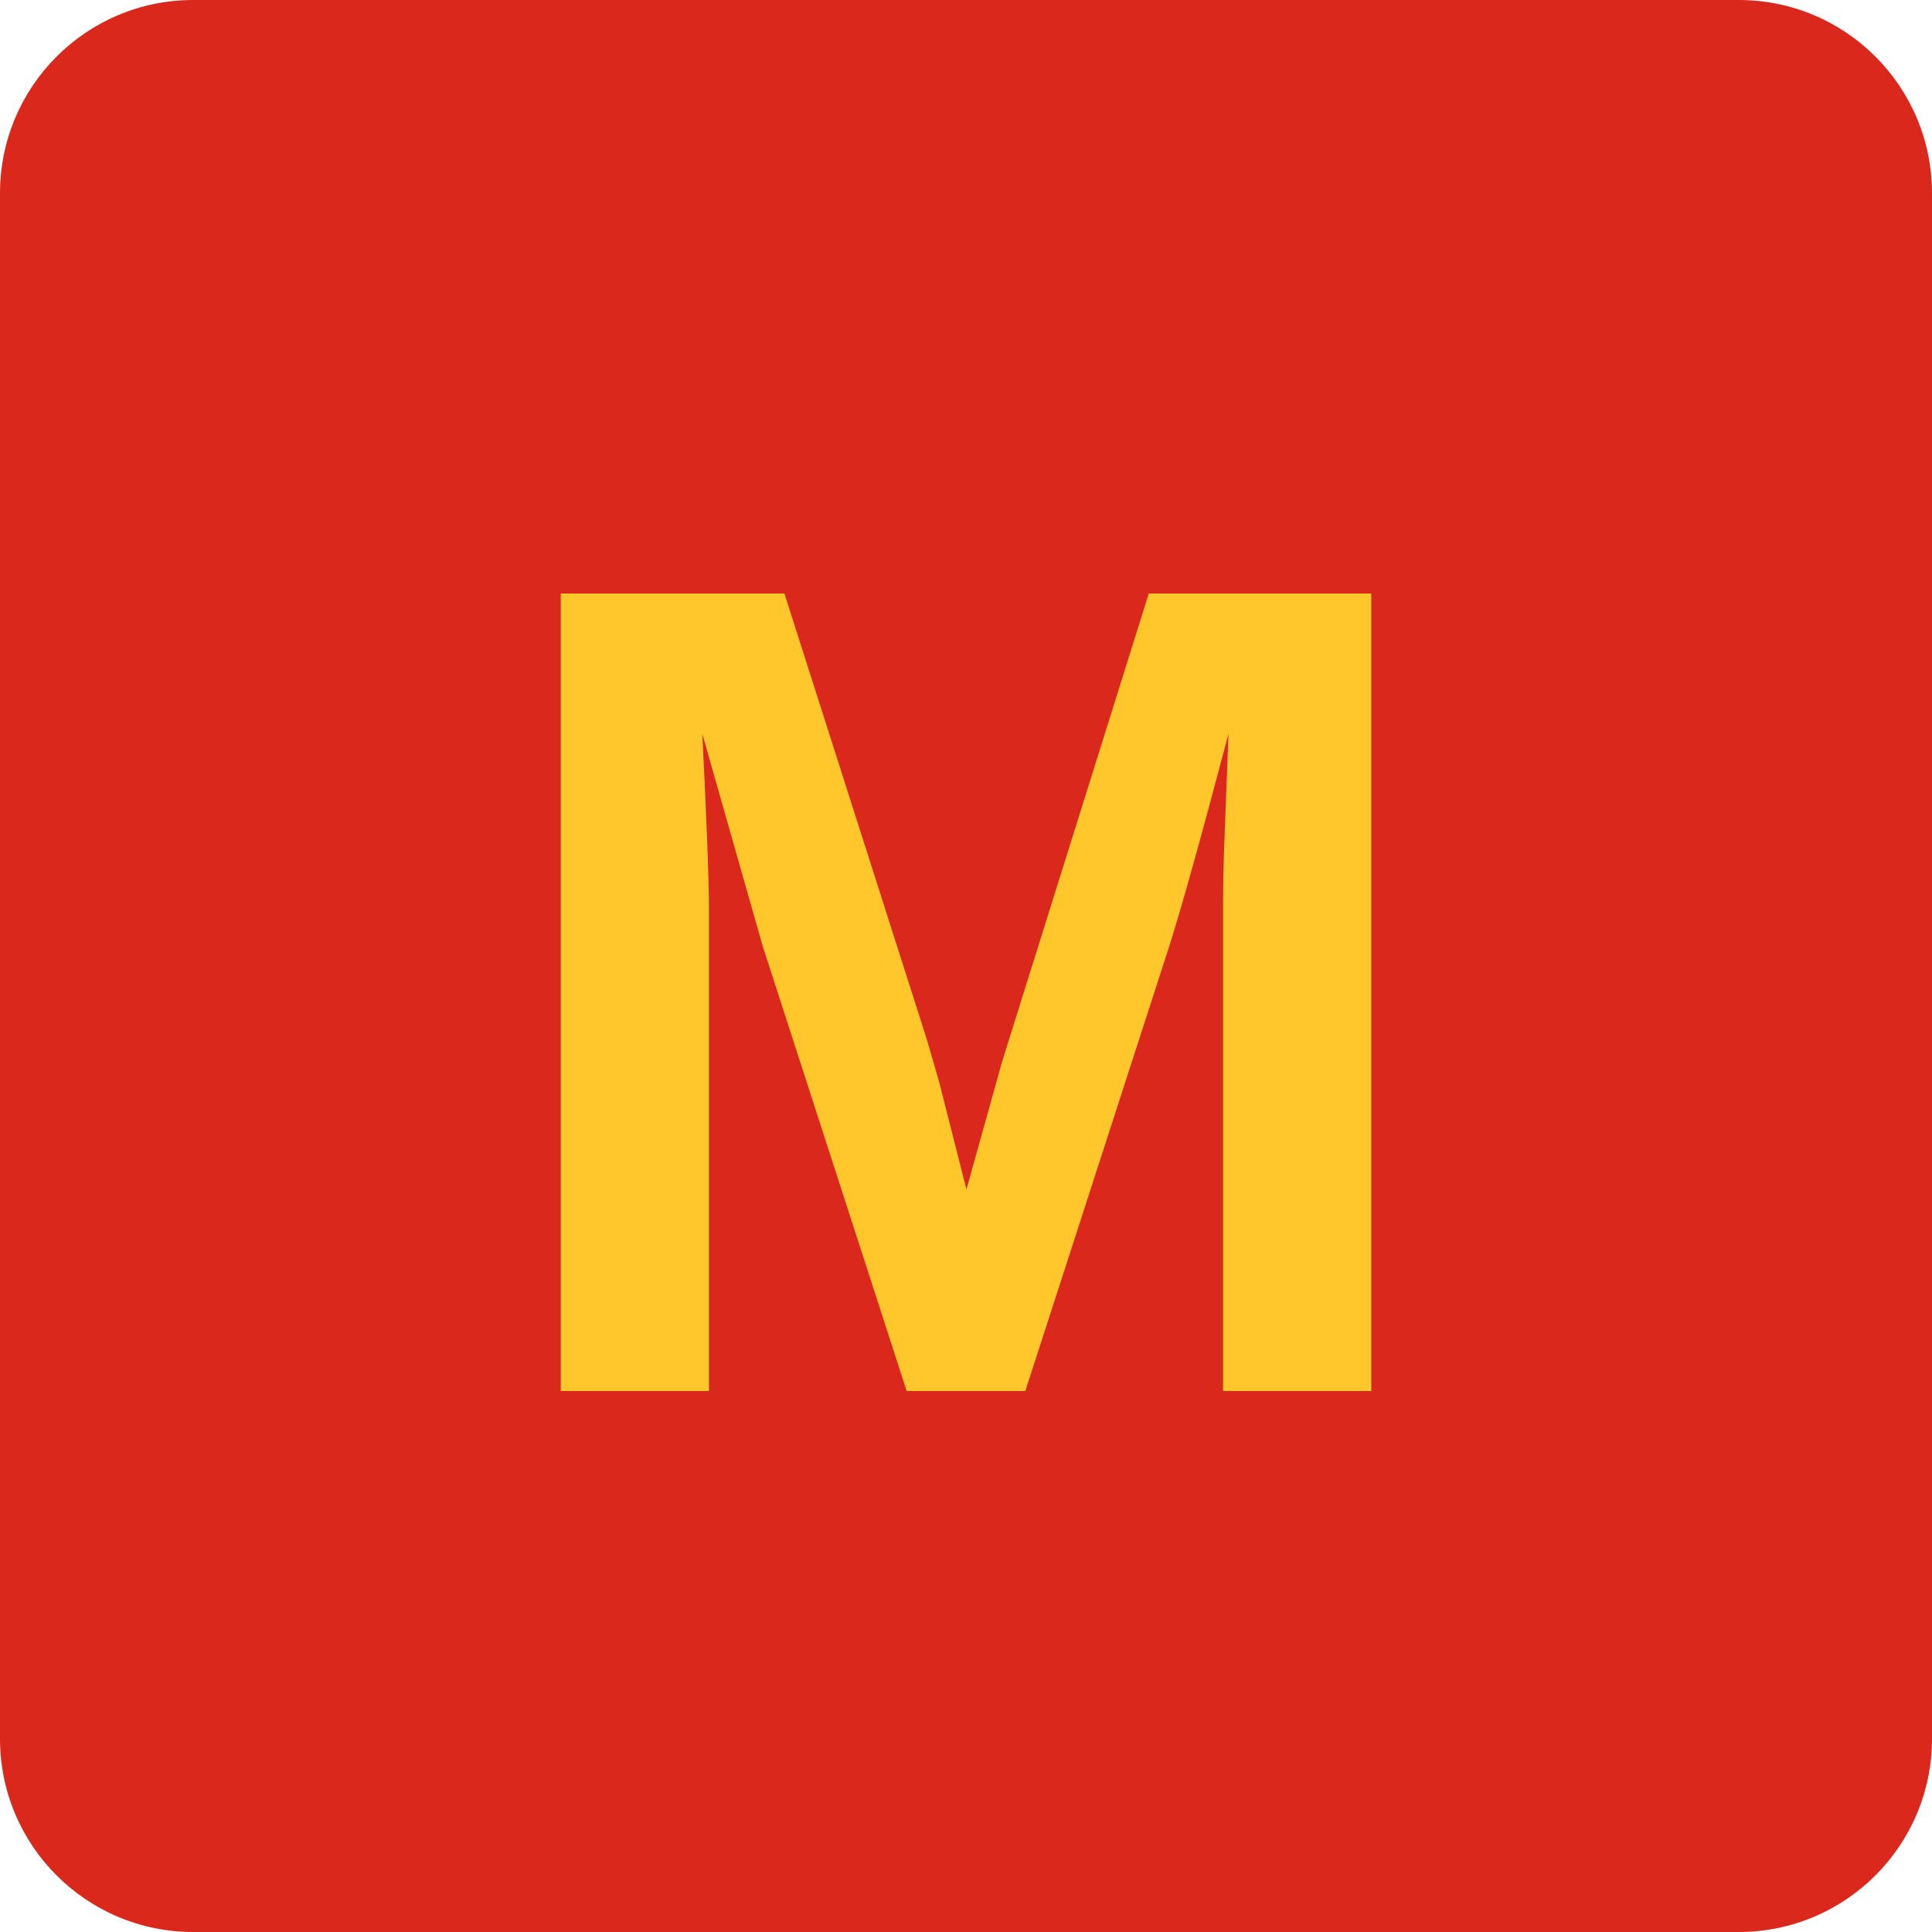
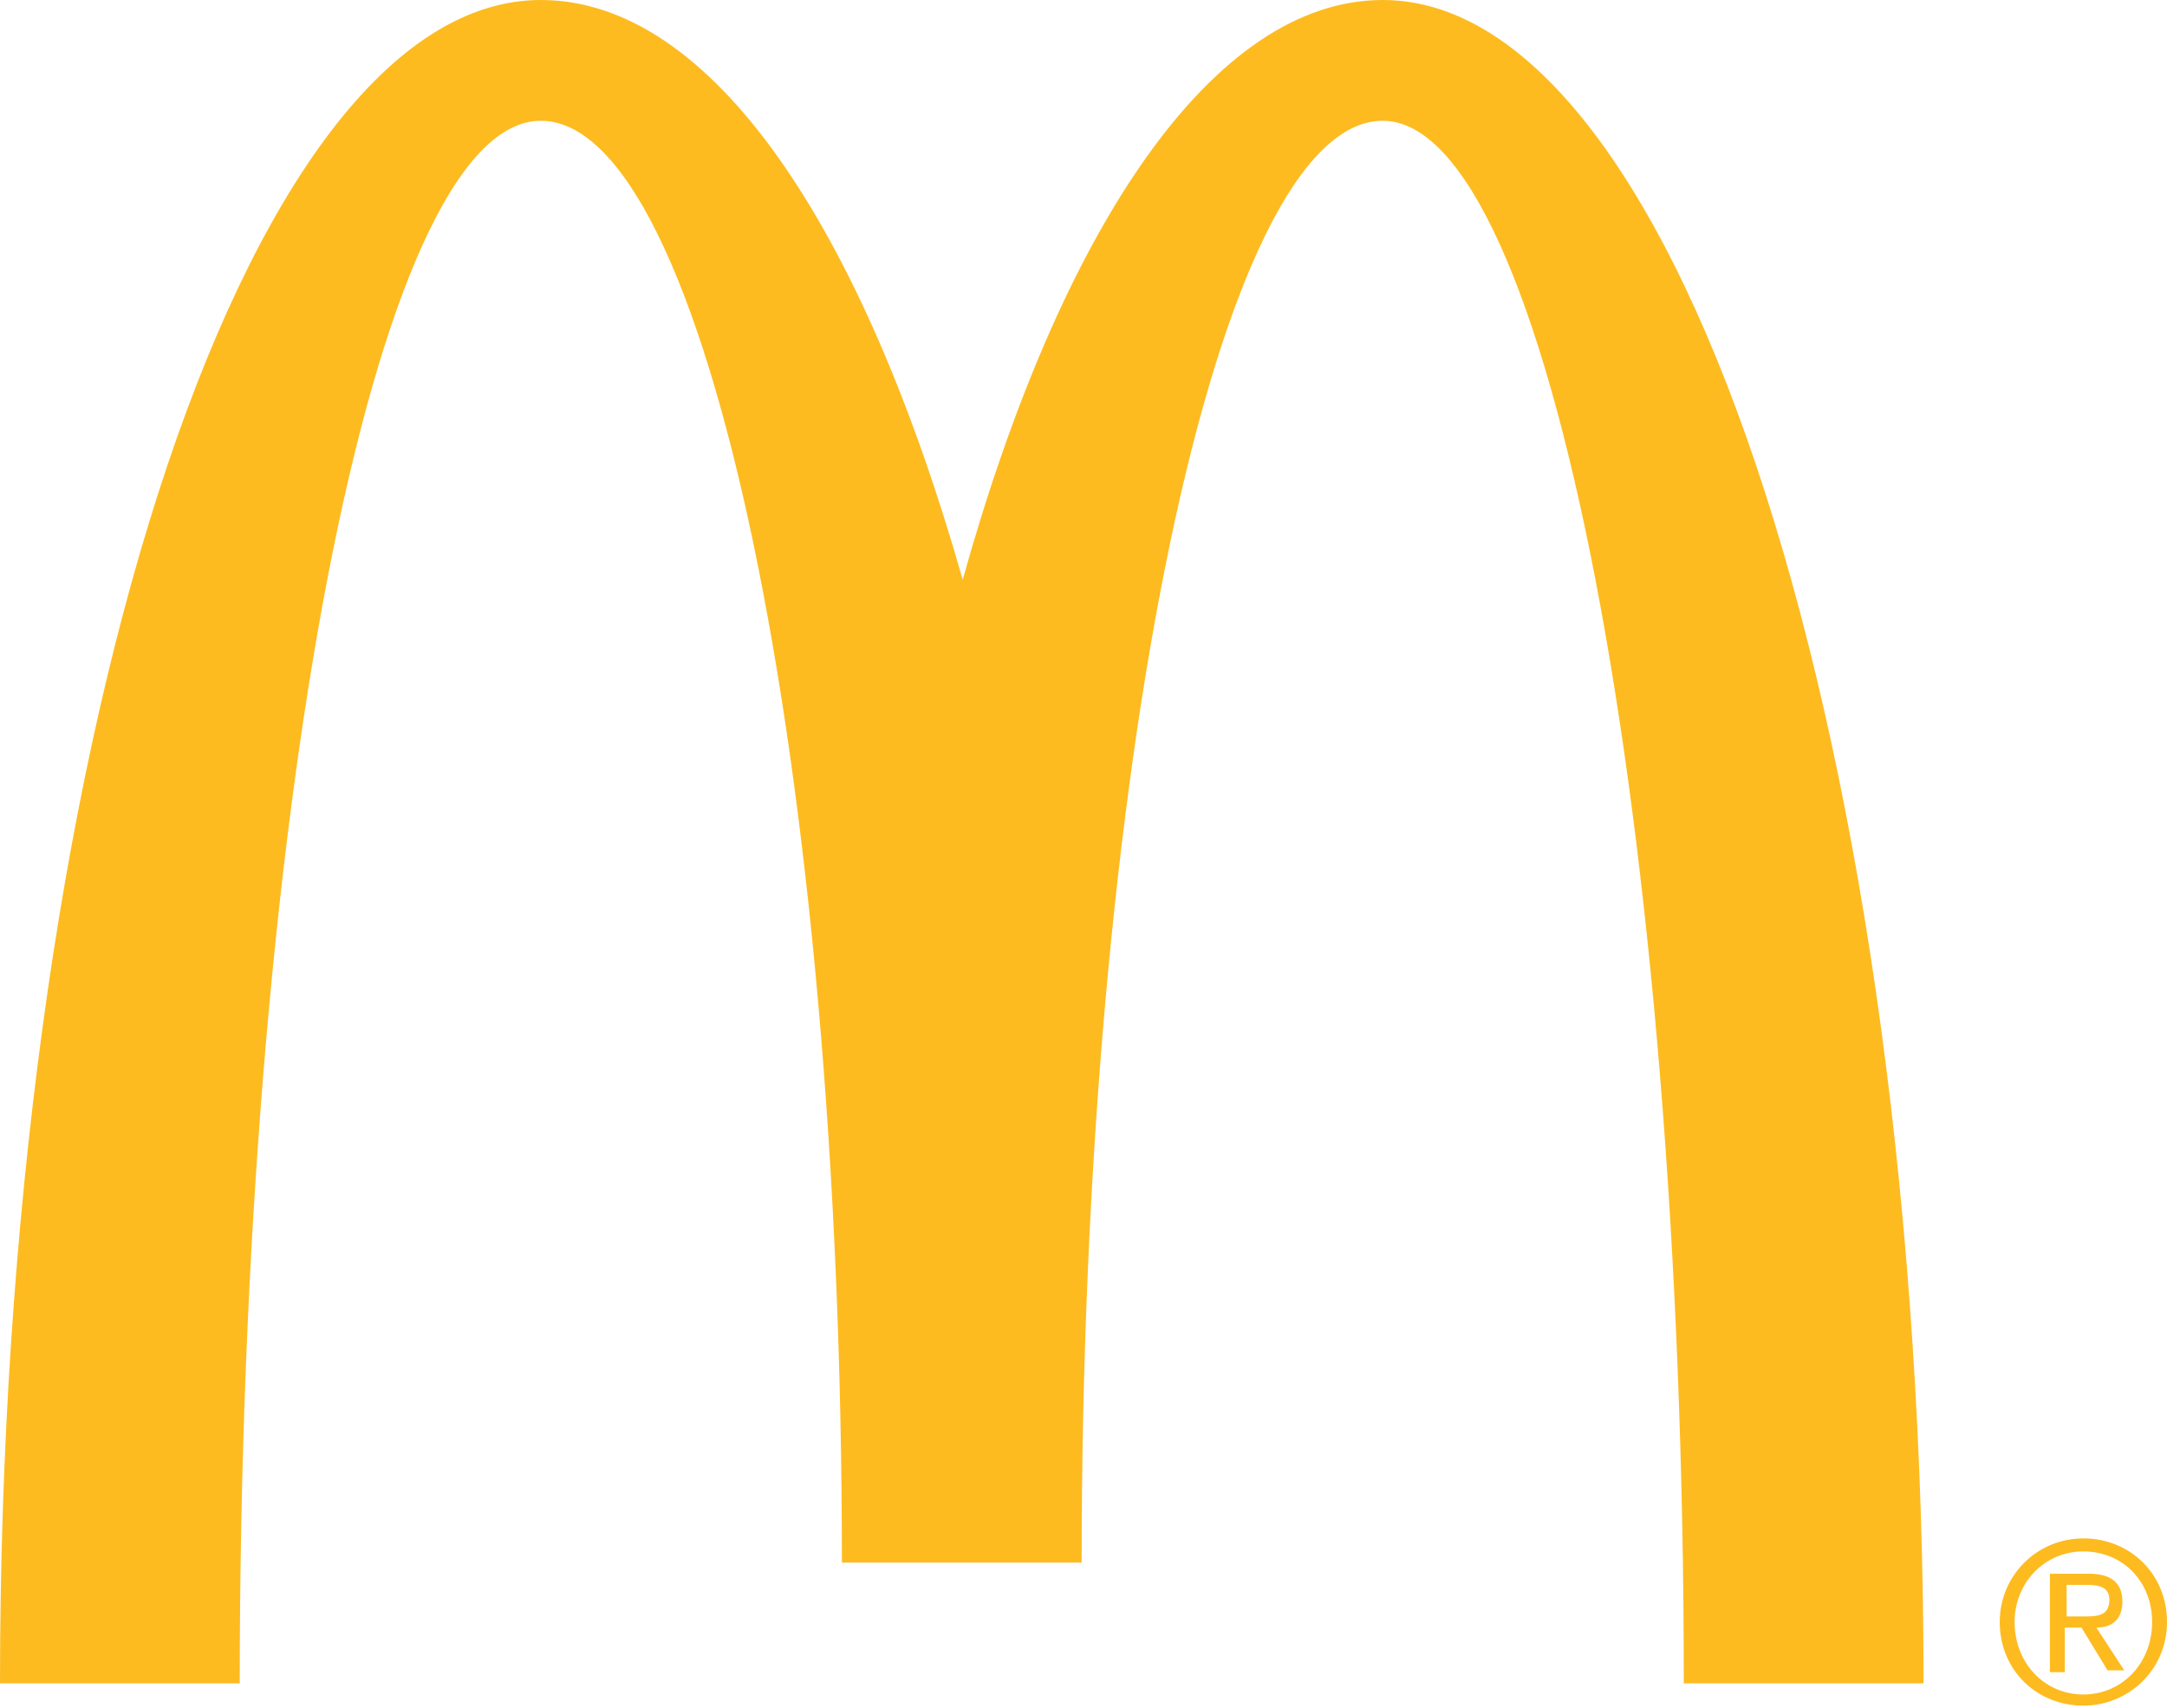
- <svg xmlns="http://www.w3.org/2000/svg" viewBox="0 0 100 100">
-   <rect width="100" height="100" rx="10" fill="#DA291C" />
-   <text x="50" y="72" font-family="Arial, sans-serif" font-size="60" font-weight="bold" fill="#FFC72C" text-anchor="middle">M</text>
+ <svg xmlns="http://www.w3.org/2000/svg" version="1.1" id="Layer_1" x="0px" y="0px" viewBox="0 0 116.6 91.9" style="enable-background:new 0 0 116.6 91.9;" xml:space="preserve">
+   <style type="text/css">
+   .st0{fill:#FDBB20;}
+  </style>
+   <g>
+     <path class="st0" d="M74.4,6.5c8.9,0,16.2,37.7,16.2,84.1h12.9c0-50-13-90.6-29.1-90.6c-9.1,0-17.3,12.2-22.6,31.2   C46.4,12.2,38.3,0,29.1,0C13,0,0,40.6,0,90.6h12.9c0-46.5,7.2-84.1,16.2-84.1c8.9,0,16.2,34.8,16.2,77.6h12.9   C58.2,41.2,65.5,6.5,74.4,6.5">
+   </path>
+     <path class="st0" d="M111.2,87h0.9c0.7,0,1.4,0,1.4-0.9c0-0.7-0.6-0.8-1.2-0.8h-1.1V87z M110.4,84.7h2c1.2,0,1.8,0.5,1.8,1.5   c0,1-0.6,1.4-1.4,1.4l1.5,2.3h-0.9l-1.4-2.3h-0.9V90h-0.8V84.7z M112.1,91.2c2.1,0,3.7-1.7,3.7-3.9c0-2.2-1.6-3.8-3.7-3.8   c-2.1,0-3.7,1.7-3.7,3.8C108.4,89.5,110,91.2,112.1,91.2 M112.1,82.8c2.5,0,4.5,1.9,4.5,4.5c0,2.6-2.1,4.5-4.5,4.5   c-2.5,0-4.5-1.9-4.5-4.5C107.6,84.8,109.6,82.8,112.1,82.8">
+   </path>
+   </g>
</svg>
